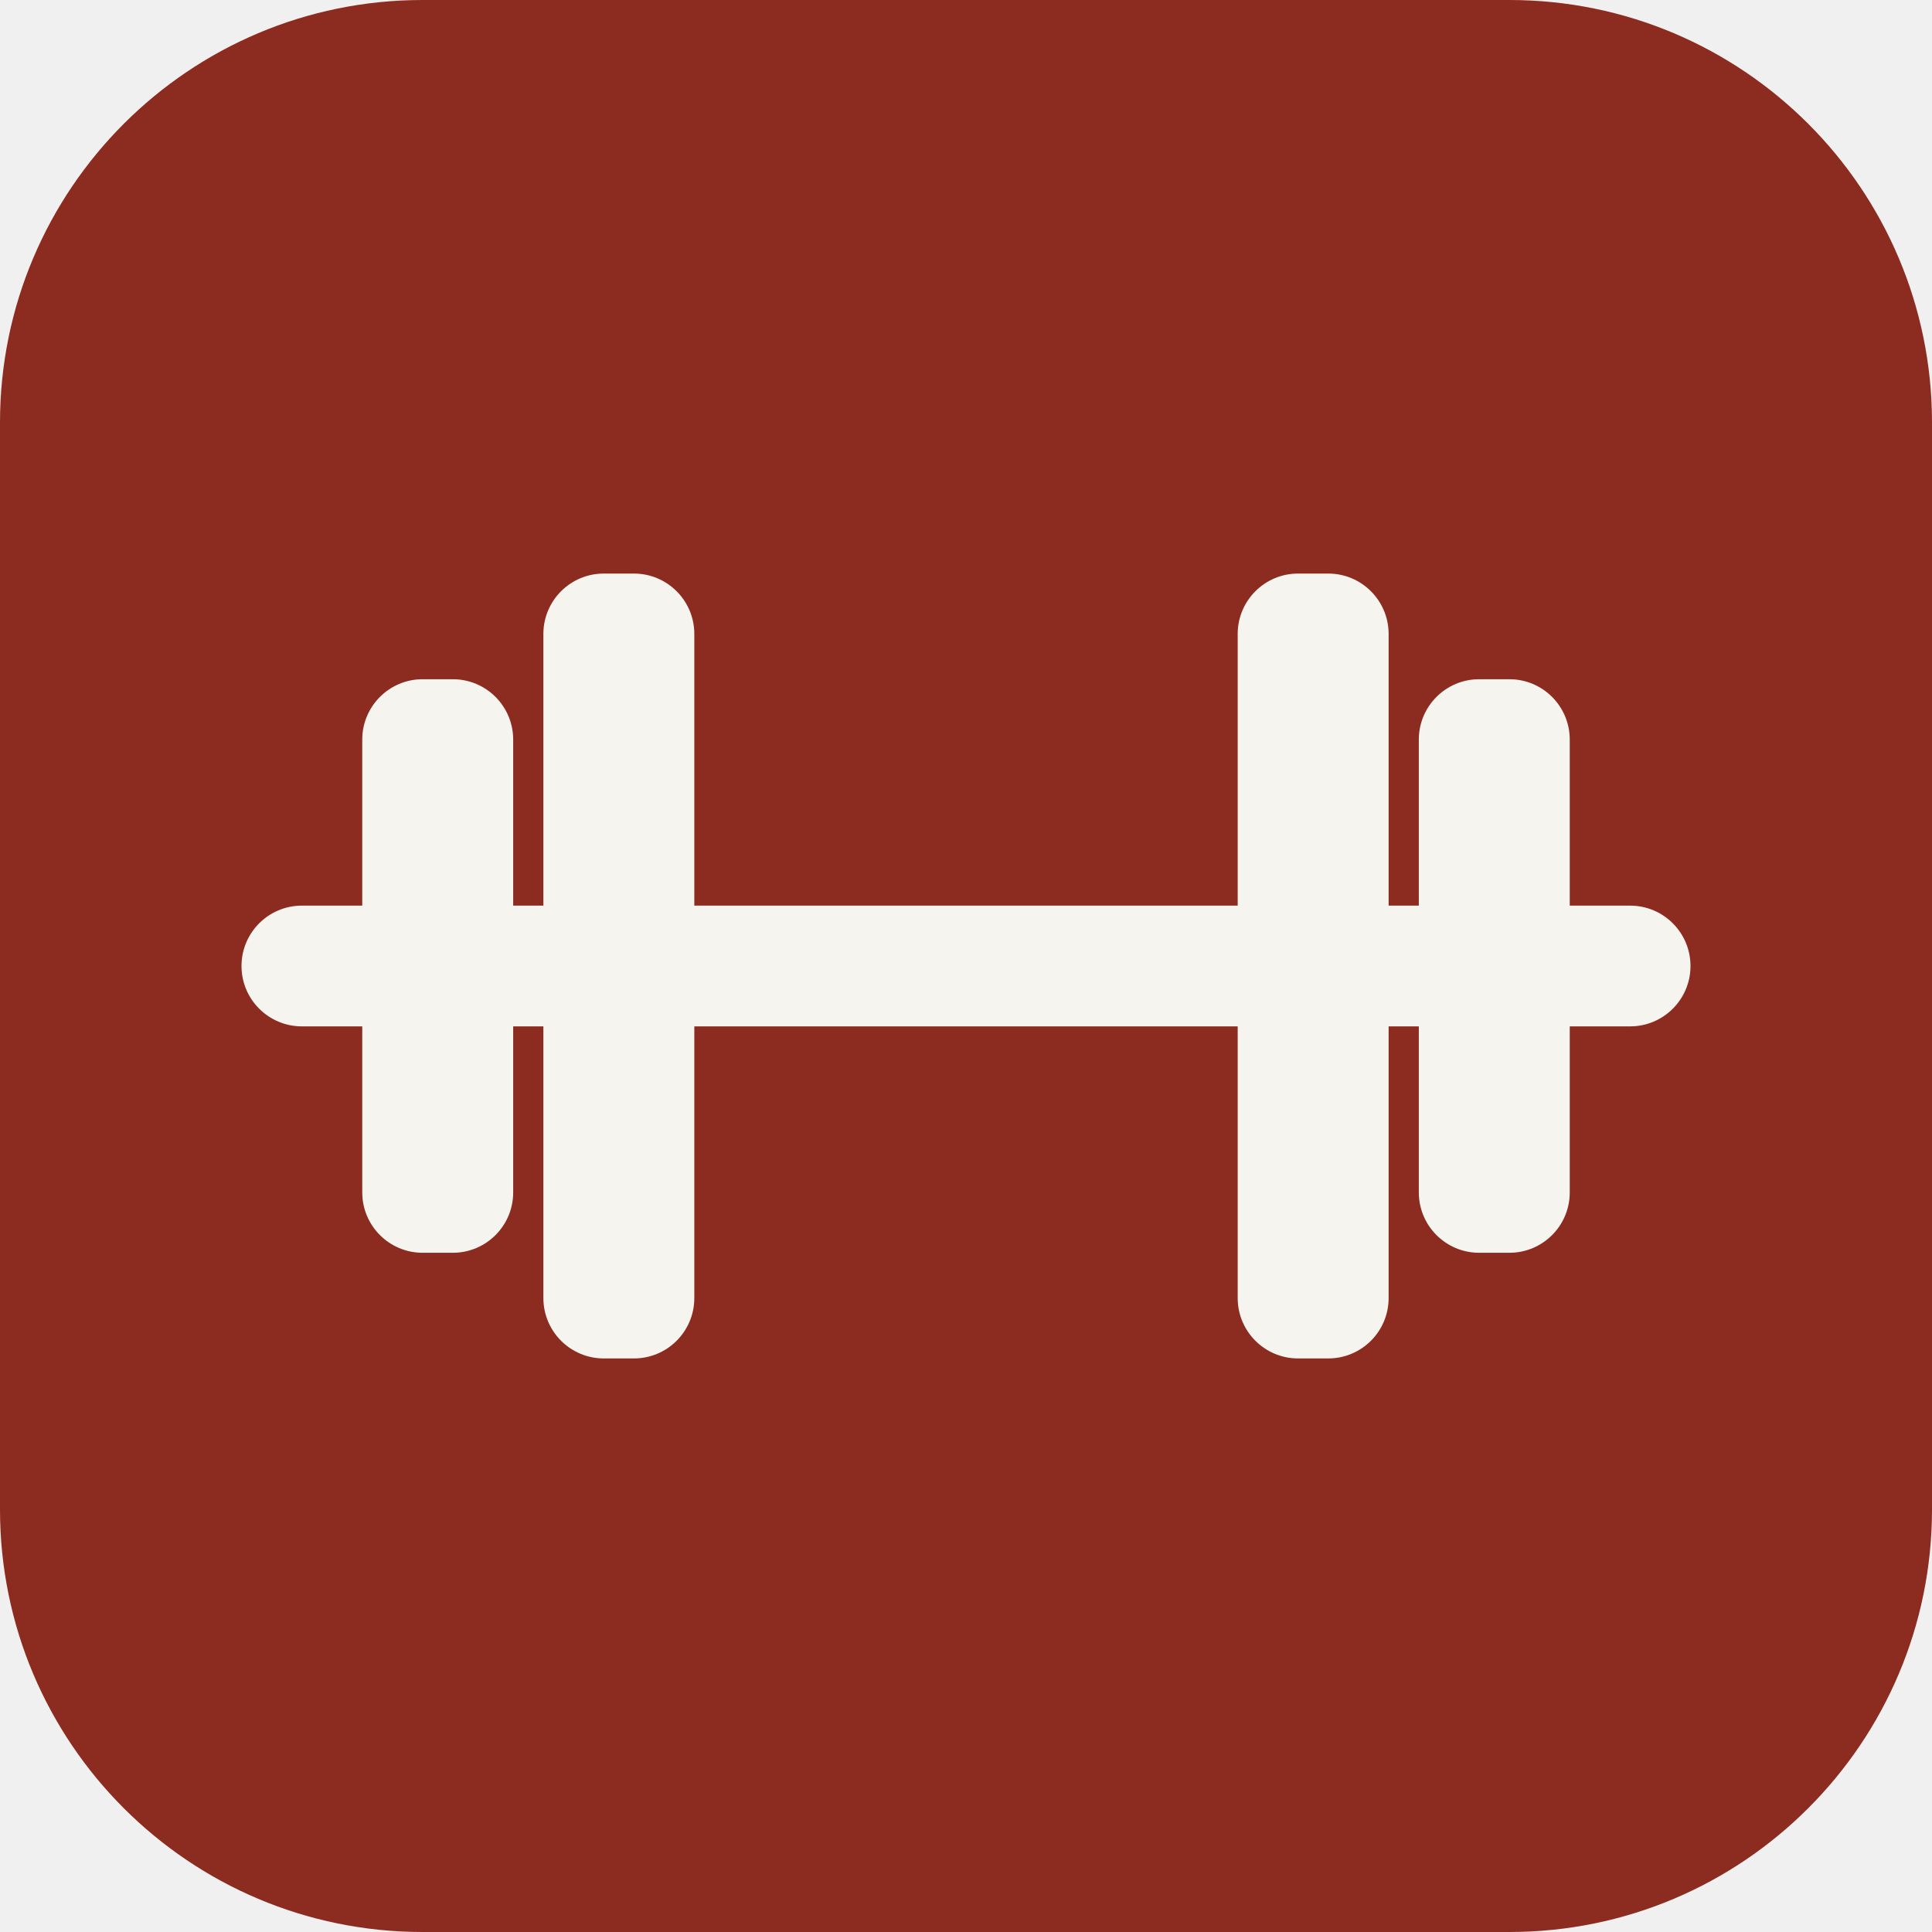
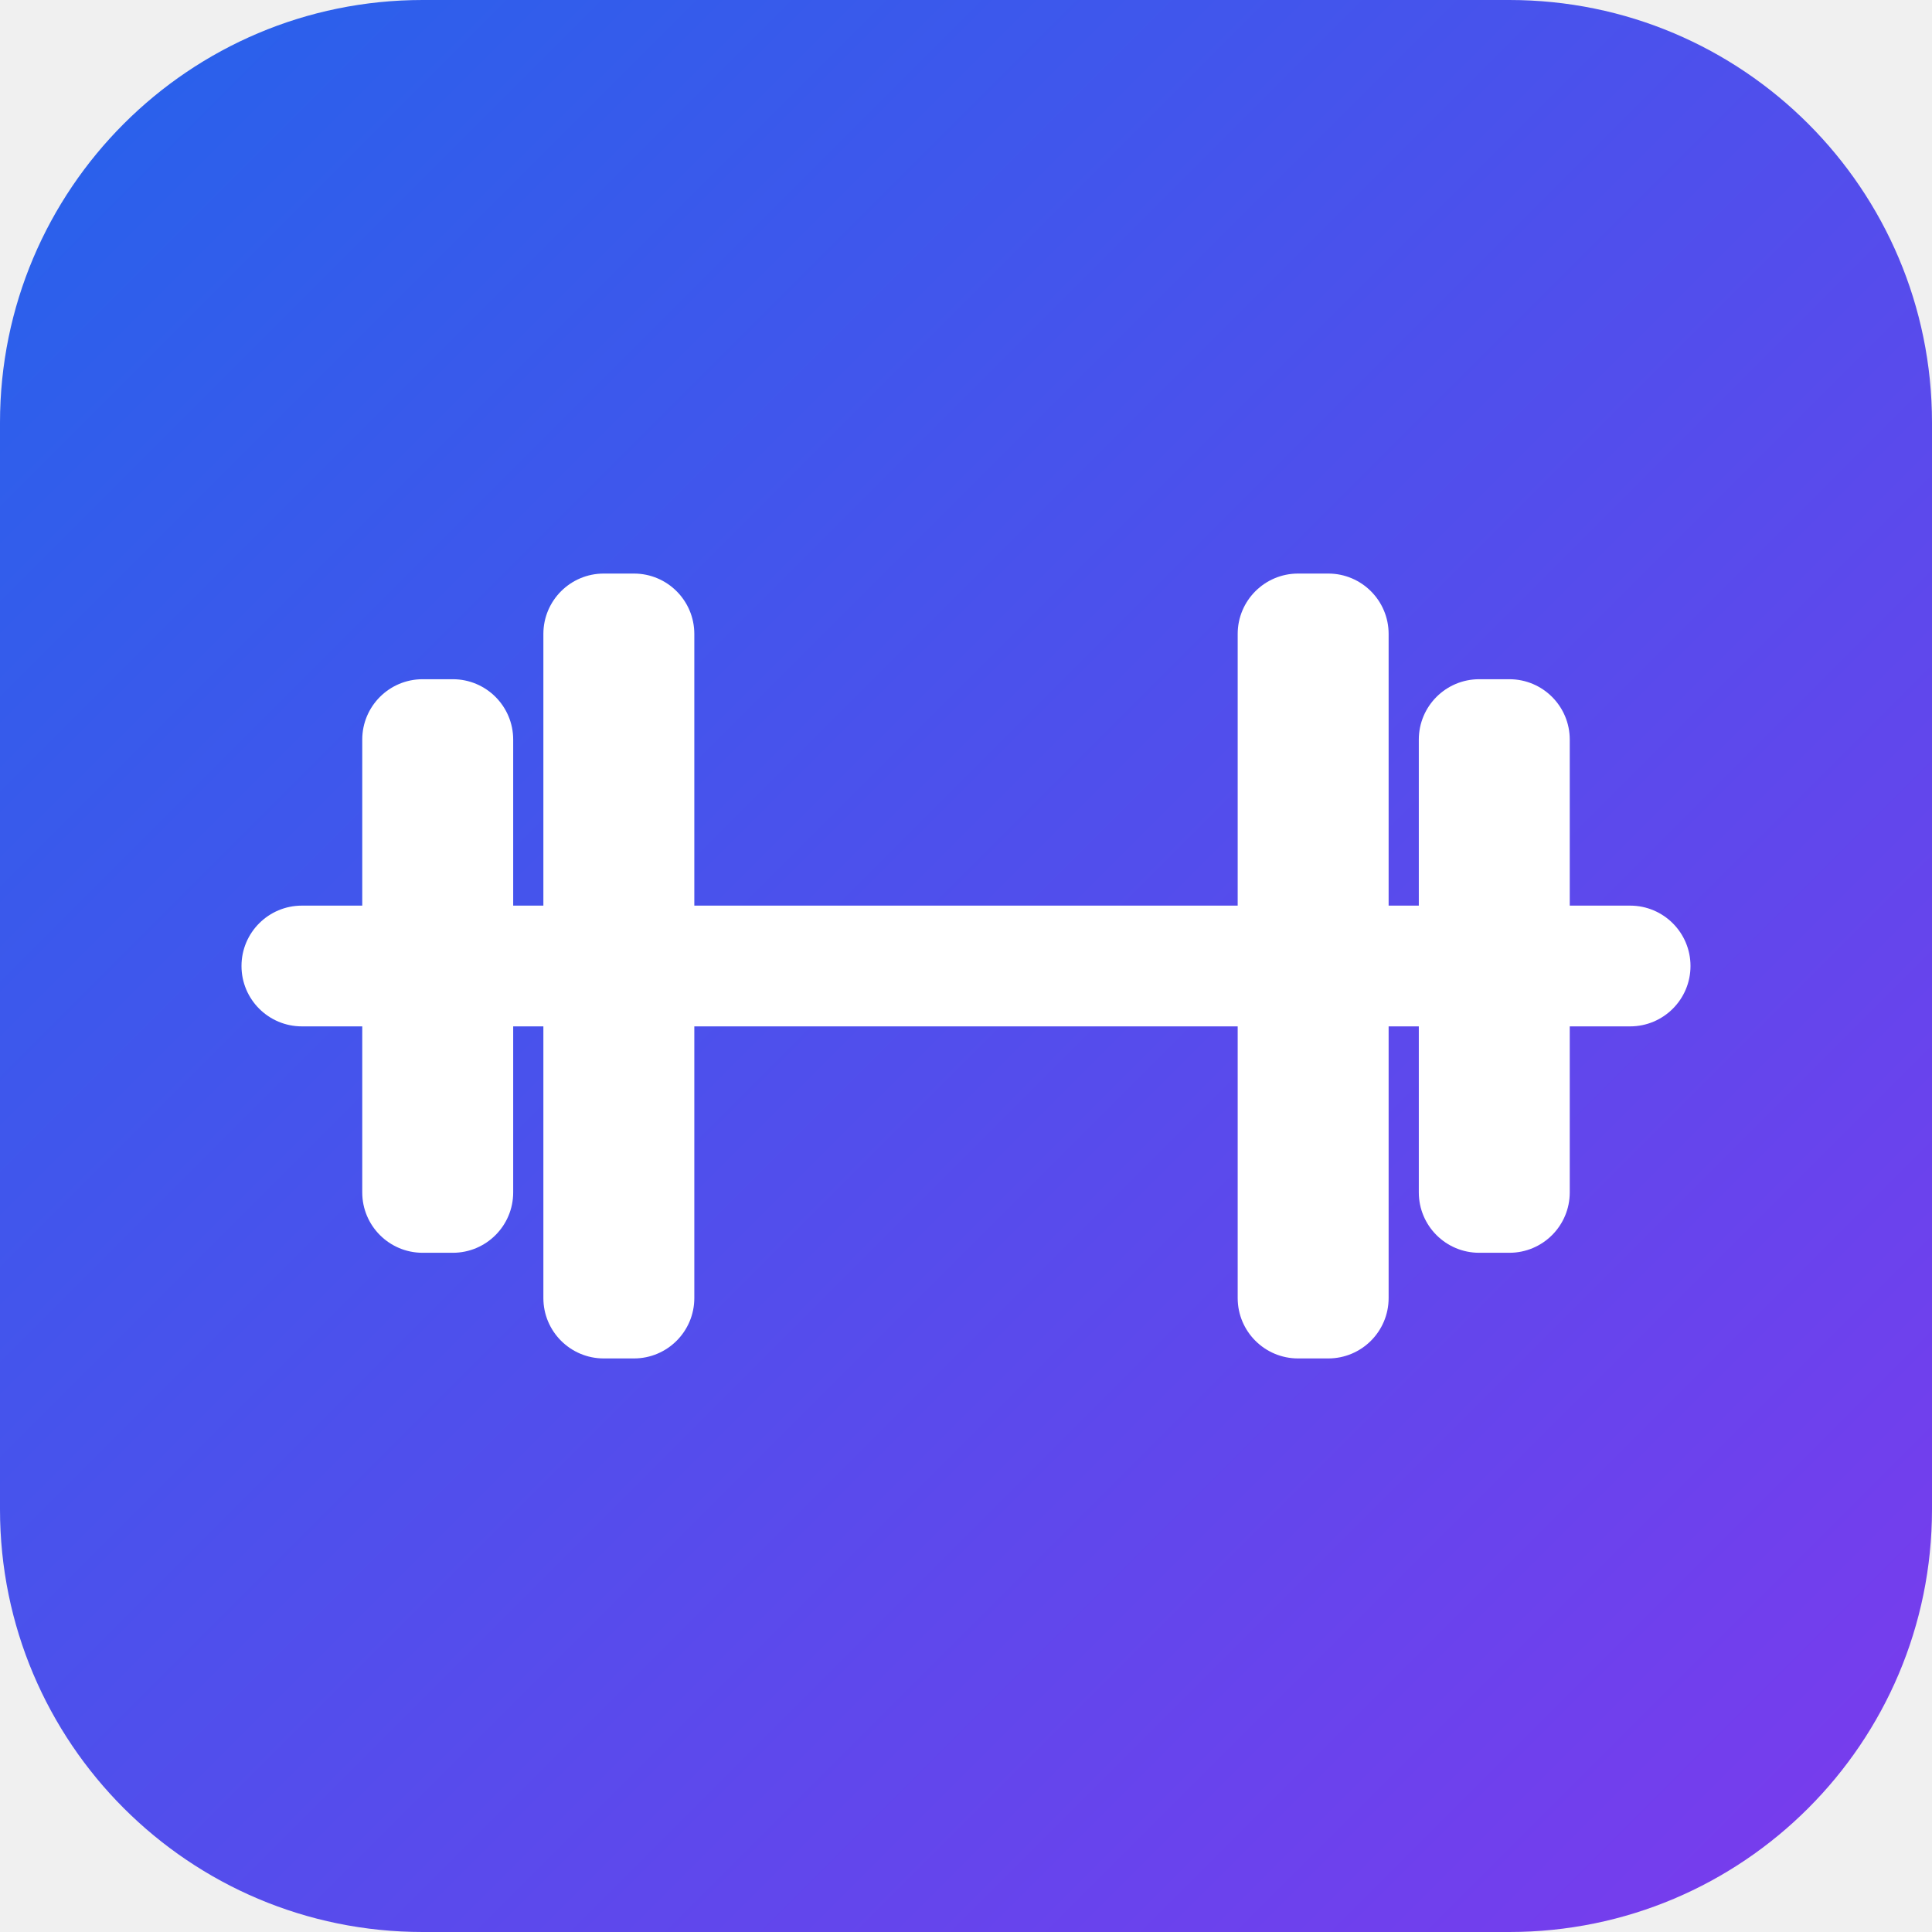
<svg xmlns="http://www.w3.org/2000/svg" viewBox="0 0 512 512">
-   <rect width="512" height="512" rx="112" fill="#8c2b1f" />
-   <g fill="#f6f4ef">
+   <defs>
+     <linearGradient id="g" x1="0" y1="0" x2="1" y2="1">
+       <stop offset="0" stop-color="#2563eb" />
+       <stop offset="1" stop-color="#7c3aed" />
+     </linearGradient>
+   </defs>
+   <rect width="512" height="512" rx="112" fill="url(#g)" />
+   <g fill="#ffffff">
    <rect x="64" y="240" width="384" height="32" rx="16" />
    <rect x="96" y="180" width="40" height="152" rx="16" />
    <rect x="144" y="152" width="40" height="208" rx="16" />
    <rect x="328" y="152" width="40" height="208" rx="16" />
    <rect x="376" y="180" width="40" height="152" rx="16" />
  </g>
</svg>
